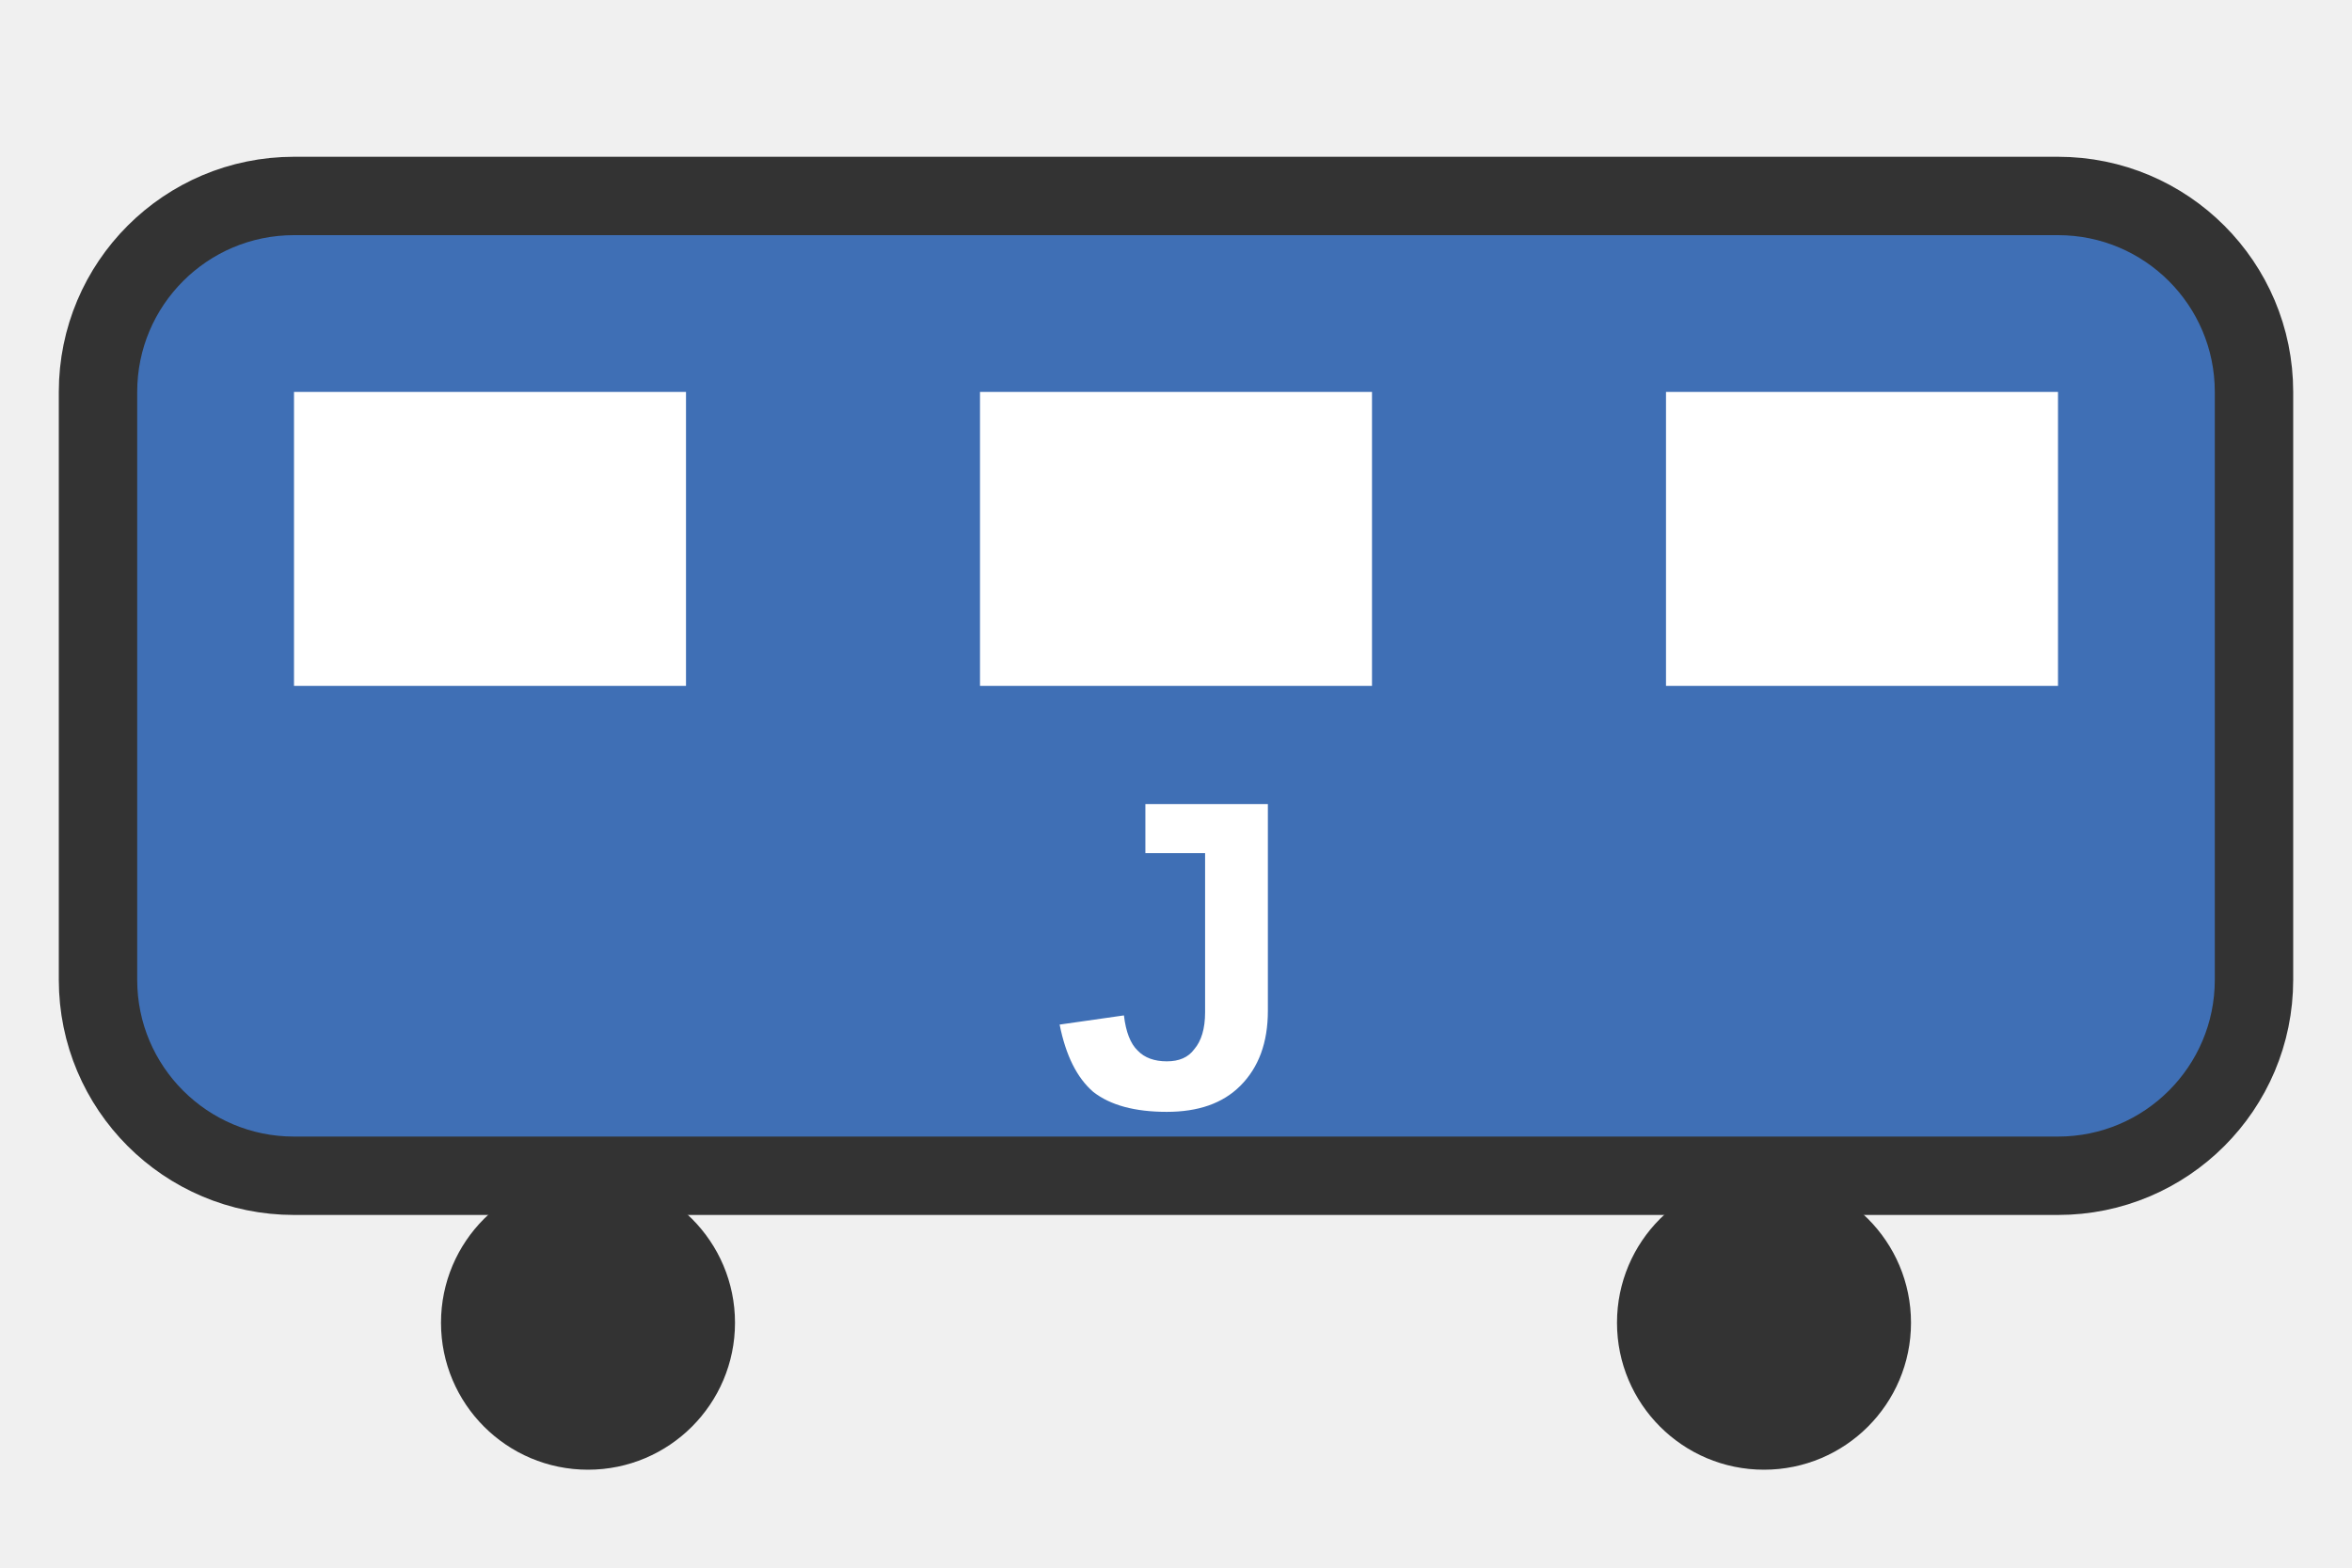
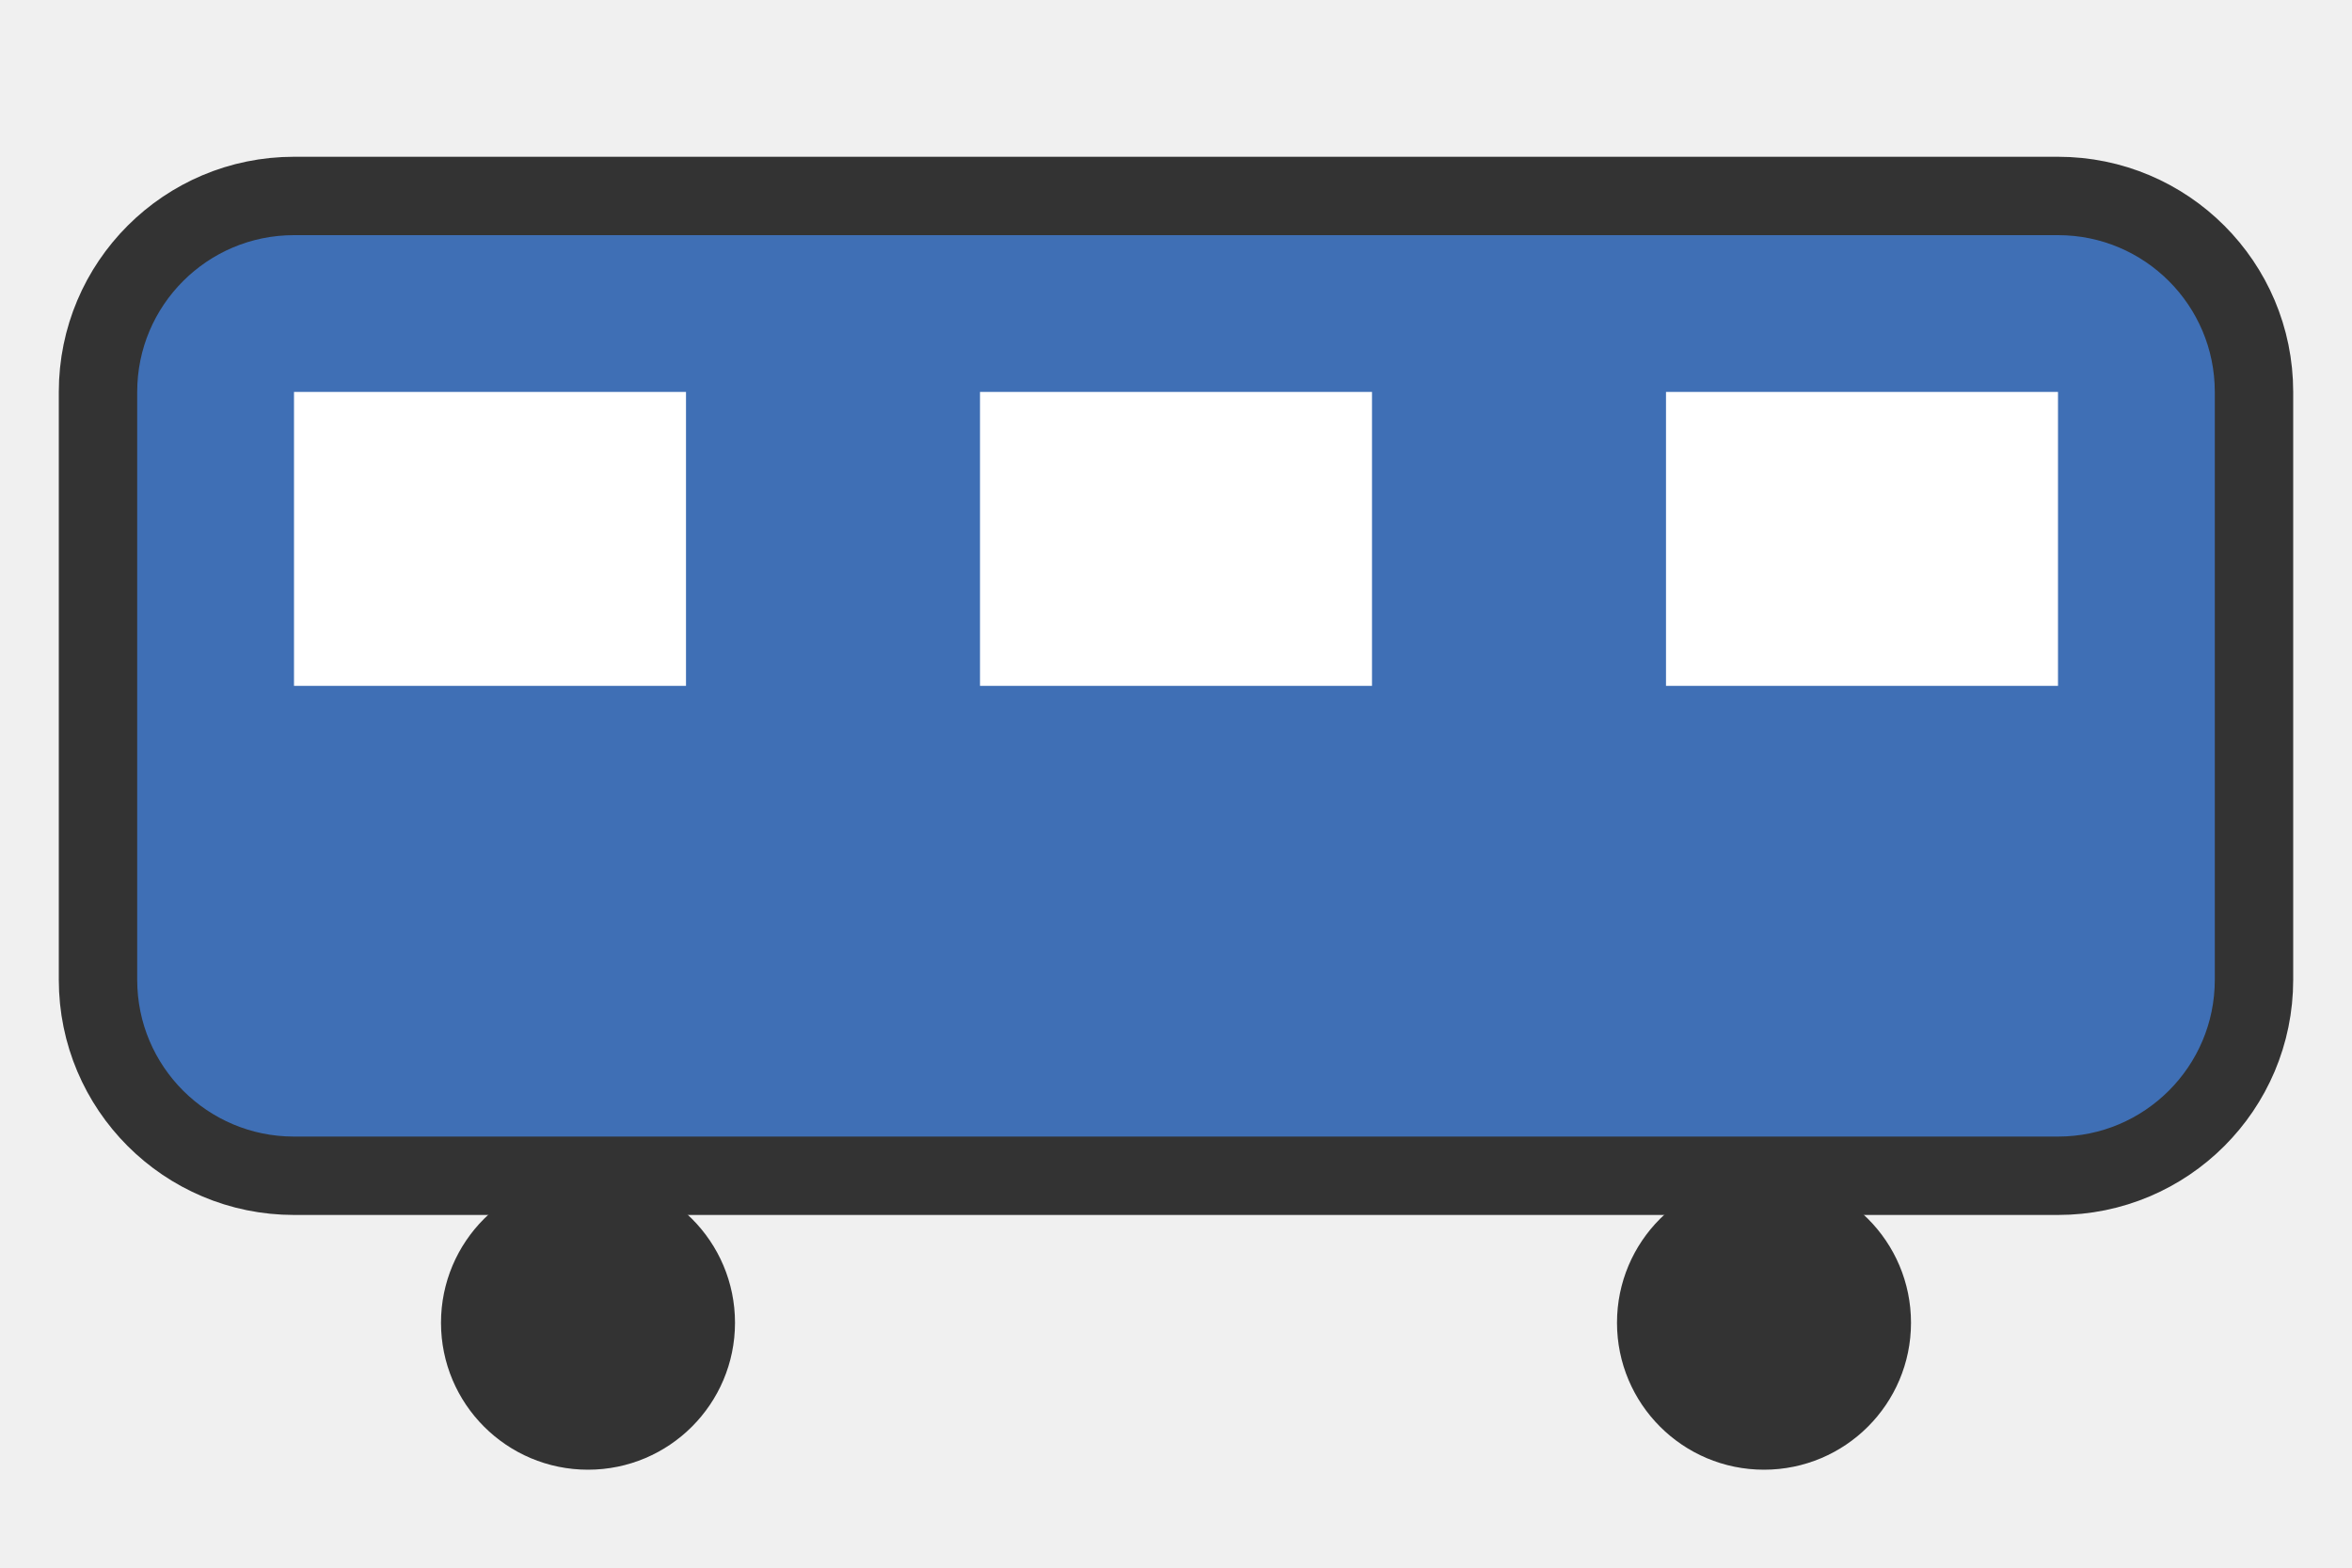
<svg xmlns="http://www.w3.org/2000/svg" width="24" height="16" viewBox="0 0 24 16">
  <rect x="1" y="2" width="22" height="10" rx="2" fill="#3f6fb5" stroke="#333333" stroke-width="0.8" />
  <rect x="3" y="4" width="4" height="3" fill="#ffffff" />
  <rect x="10" y="4" width="4" height="3" fill="#ffffff" />
  <rect x="17" y="4" width="4" height="3" fill="#ffffff" />
-   <text x="12" y="11.3" font-family="Arial, sans-serif" font-size="4.5" font-weight="bold" fill="#ffffff" text-anchor="middle">J</text>
  <circle cx="6" cy="13.5" r="1.5" fill="#333333" />
  <circle cx="18" cy="13.5" r="1.5" fill="#333333" />
</svg>
